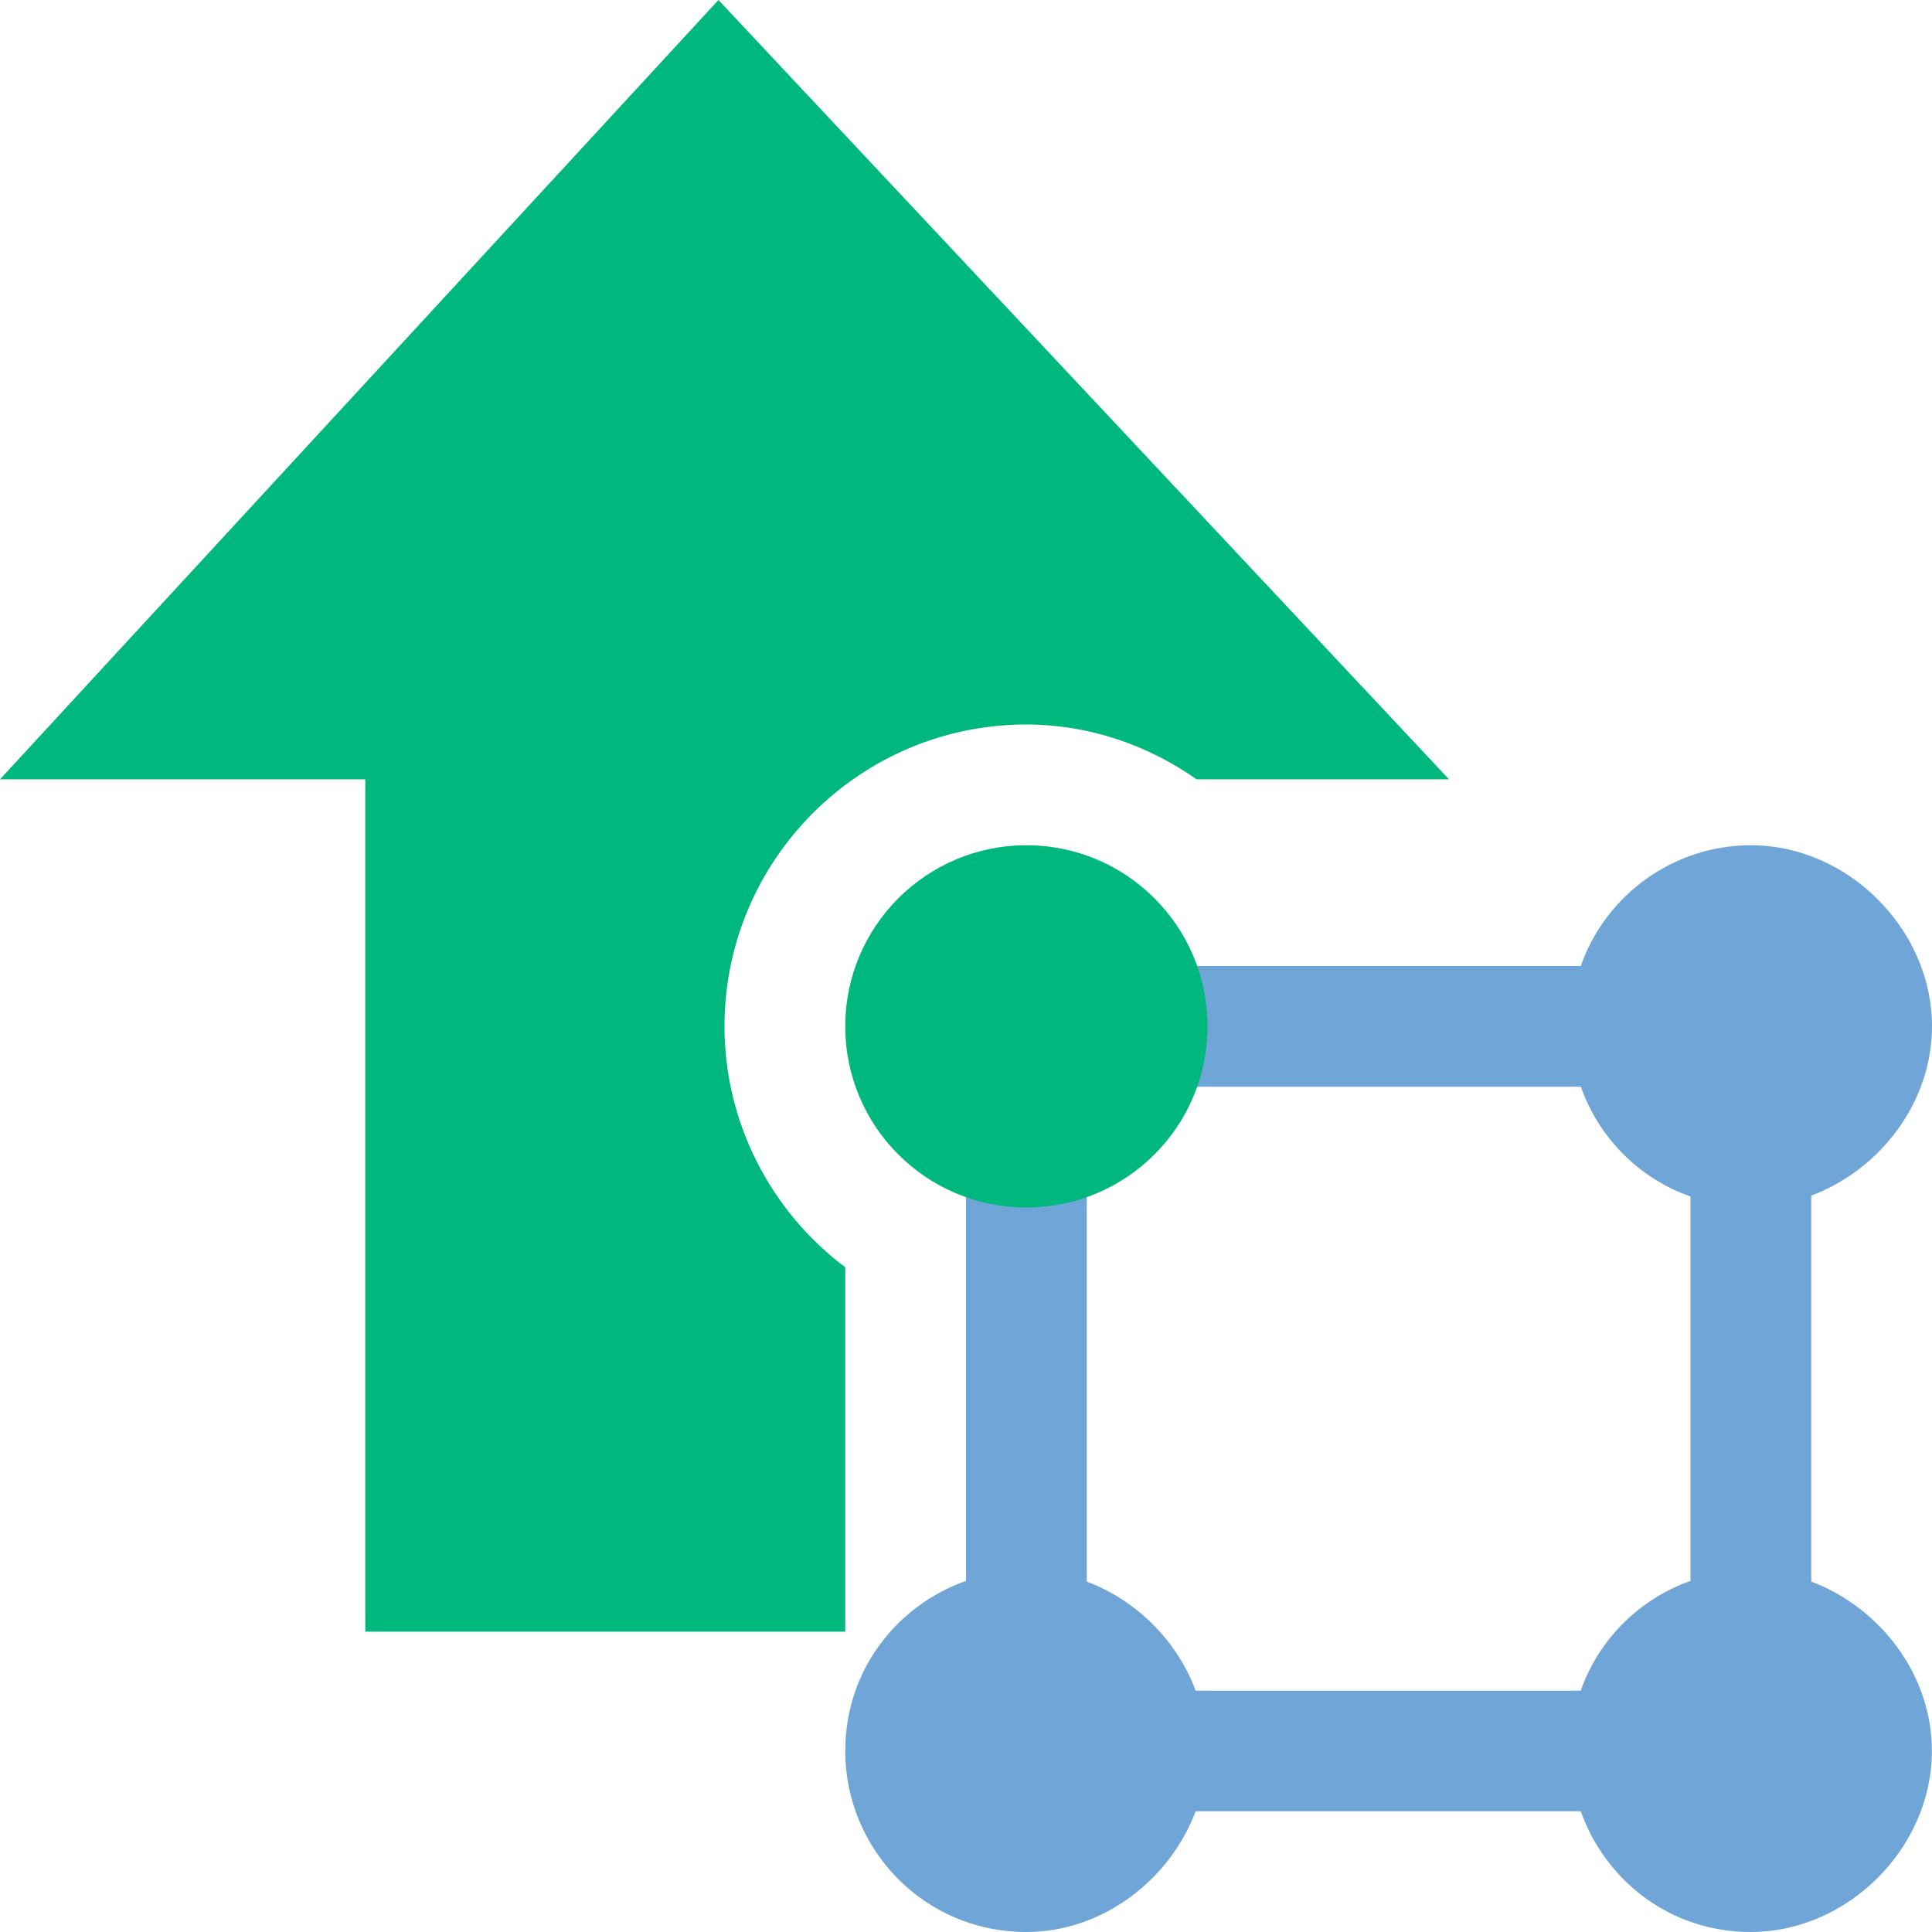
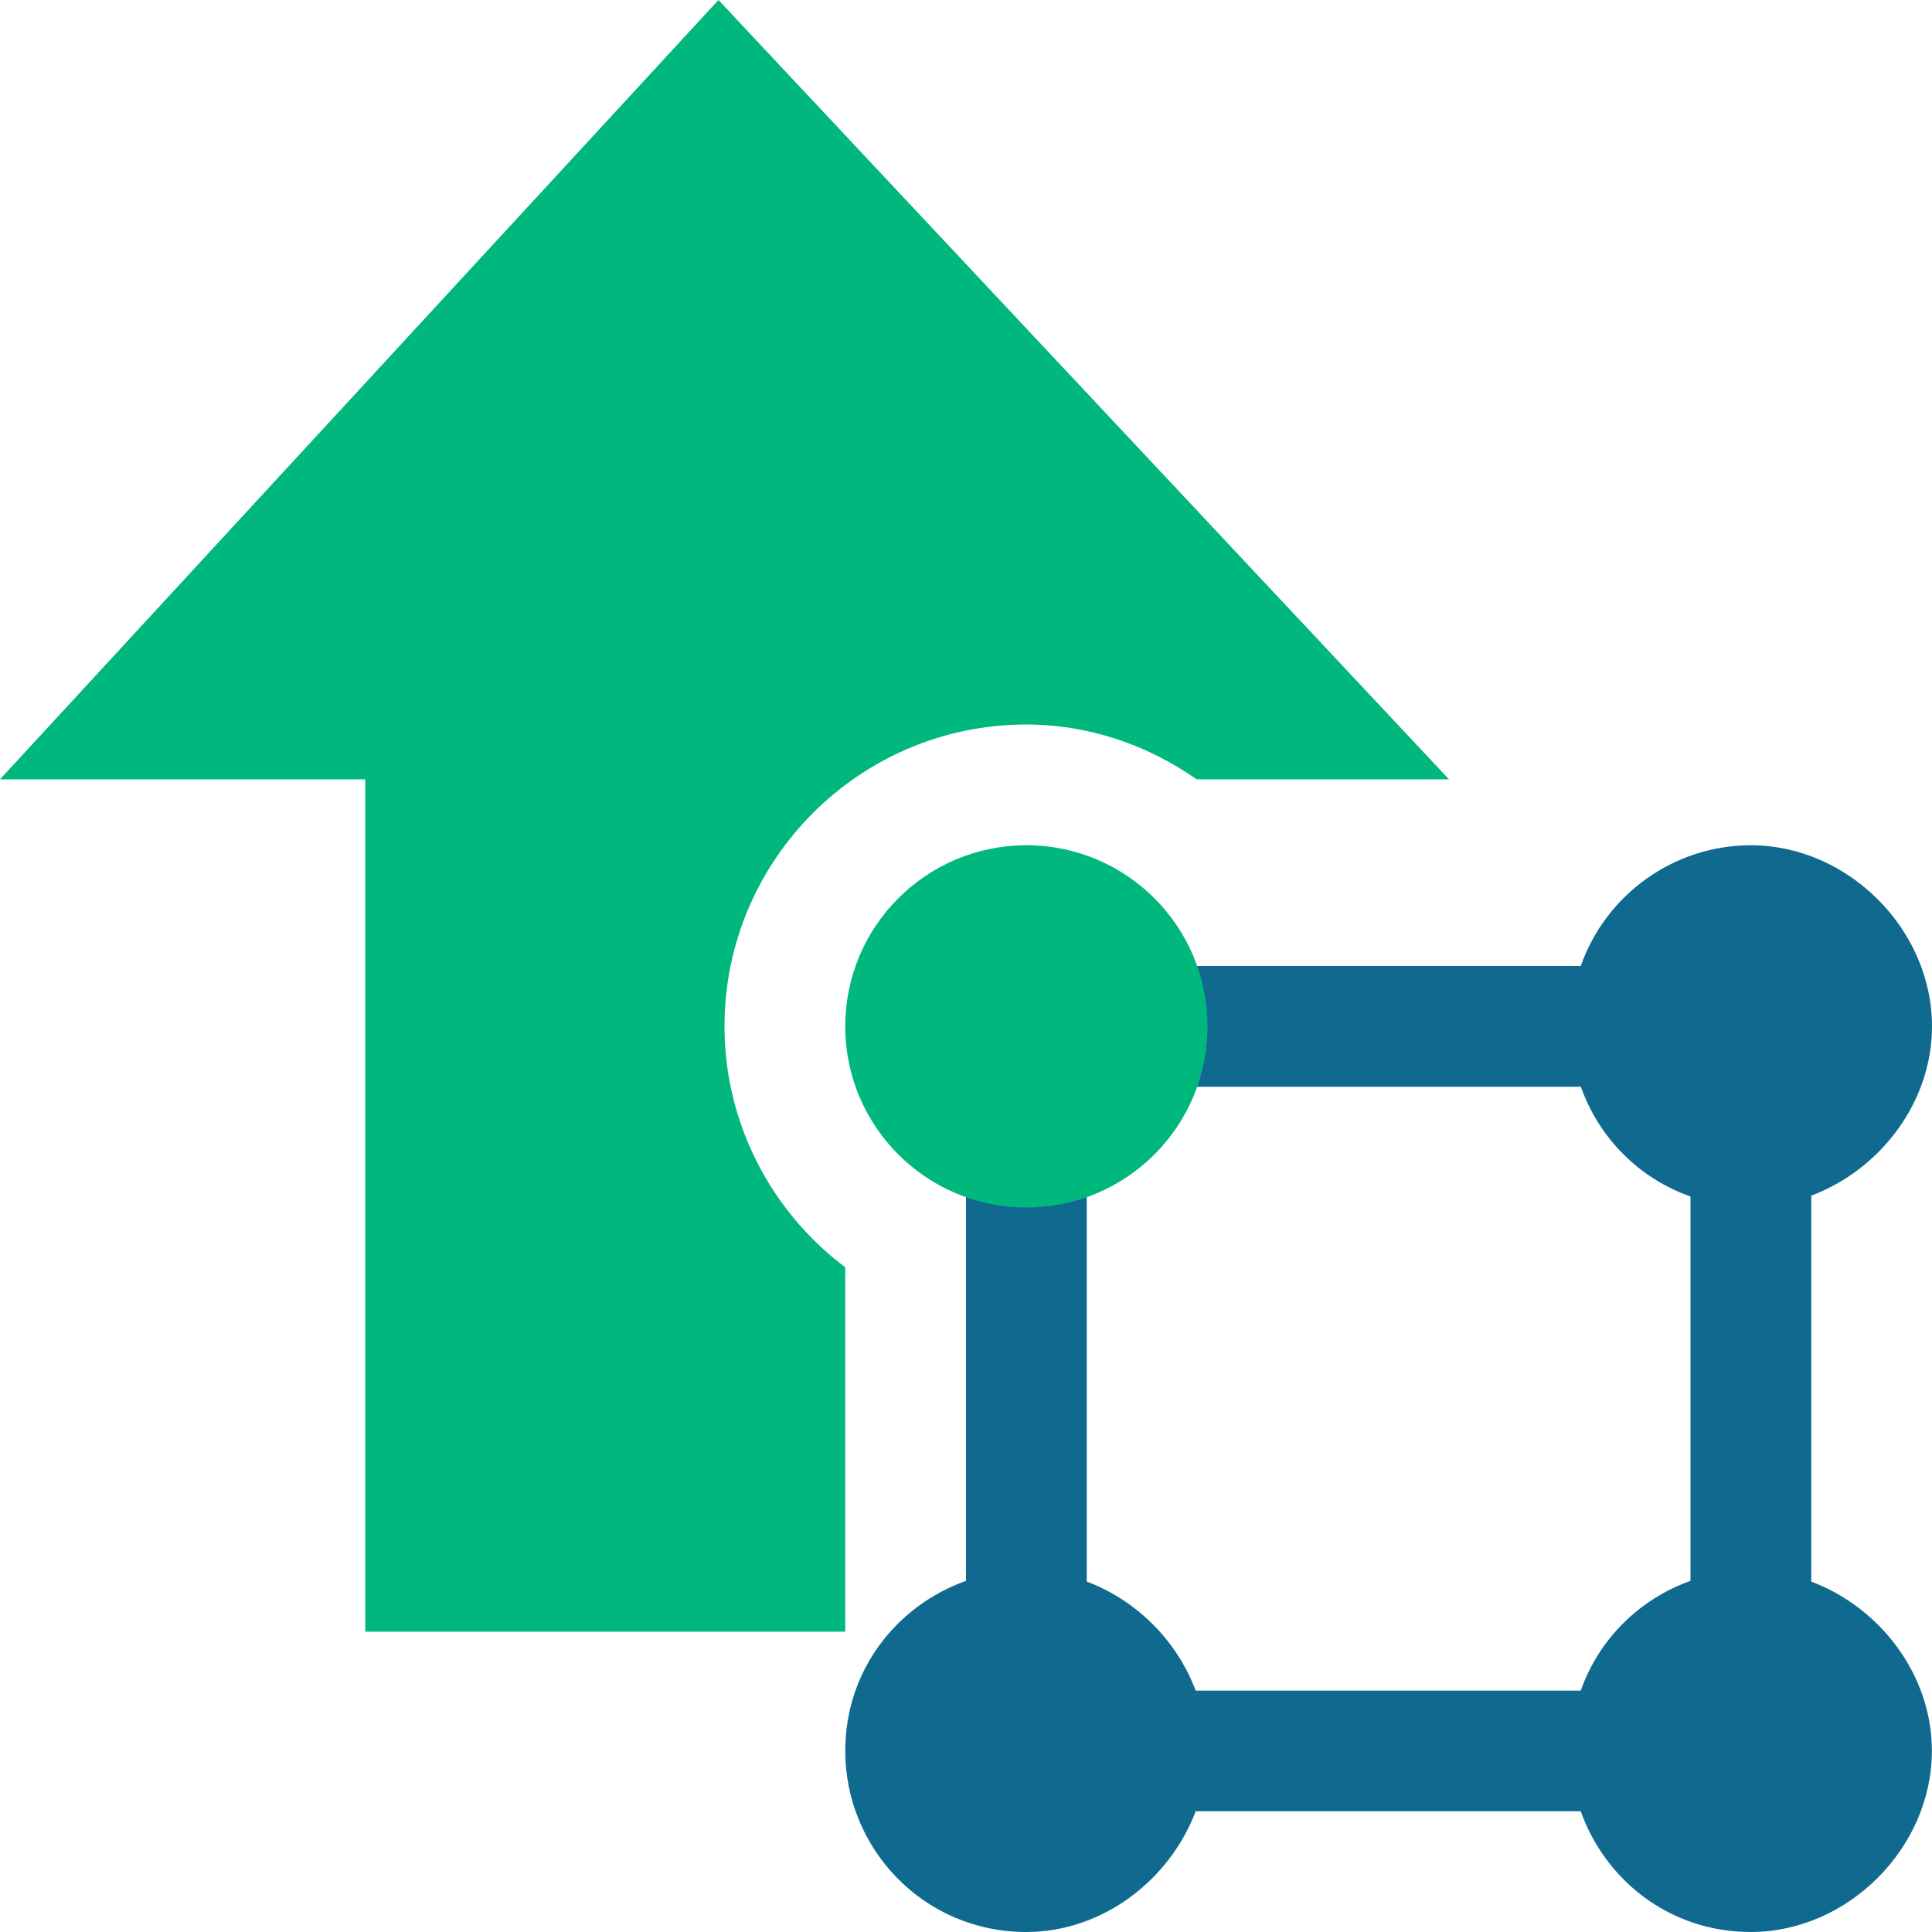
- <svg xmlns="http://www.w3.org/2000/svg" id="wfsserver_service" viewBox="0 0 16 16">
-   <g>
-     <path style="fill:#70A6D7" d="M15,13.098V9.902c0.571-0.215,1-0.773,1-1.402C16,7.696,15.304,7,14.5,7c-0.636,0-1.2,0.406-1.409,1H8v5.092           c-0.571,0.203-1,0.737-1,1.409C7,15.304,7.643,16,8.5,16c0.629,0,1.187-0.429,1.402-1h3.189c0.203,0.571,0.737,1,1.408,1           c0.804,0,1.5-0.696,1.5-1.5C16,13.871,15.571,13.313,15,13.098z M13.092,9C13.24,9.419,13.569,9.757,14,9.909v3.183           c-0.419,0.149-0.757,0.478-0.909,0.909H9.902C9.747,13.587,9.413,13.253,9,13.098V9H13.092z" />
-     <g>
-       <circle style="fill:#00B77E" cx="8.5" cy="8.5" r="1.5" />
-       <path style="fill:#00B77E" d="M6,8.5C6,7.121,7.121,6,8.5,6c0.512,0,1.001,0.167,1.41,0.454H12L5.95,0L0,6.454h3.025v7.059H7v-3.018             C6.383,10.032,6,9.297,6,8.5z" />
-     </g>
+ <svg xmlns="http://www.w3.org/2000/svg" version="1.1" viewBox="0 0 16 16">
+   <path d="m15 13.098v-3.196c.571-.215 1-.773 1-1.402 0-.804-.696-1.5-1.5-1.5-.636 0-1.2.406-1.409 1h-5.091v5.092c-.571.203-1 .737-1 1.409 0 .803.643 1.499 1.5 1.499.629 0 1.187-.429 1.402-1h3.189c.203.571.737 1 1.408 1 .804 0 1.5-.696 1.5-1.5.001-.629-.428-1.187-.999-1.402zm-1.908-4.098c.148.419.477.757.908.909v3.183c-.419.149-.757.478-.909.909h-3.189c-.155-.414-.489-.748-.902-.903v-4.098h4.092z" fill="#106a90" />
+   <g fill="#00B77E">
+     <circle cx="8.5" cy="8.5" r="1.5" />
+     <path d="m6 8.5c0-1.379 1.121-2.5 2.5-2.5.512 0 1.001.167 1.41.454h2.09l-6.05-6.454-5.95 6.454h3.025v7.059h3.975v-3.018c-.617-.463-1-1.198-1-1.995z" />
  </g>
</svg>
